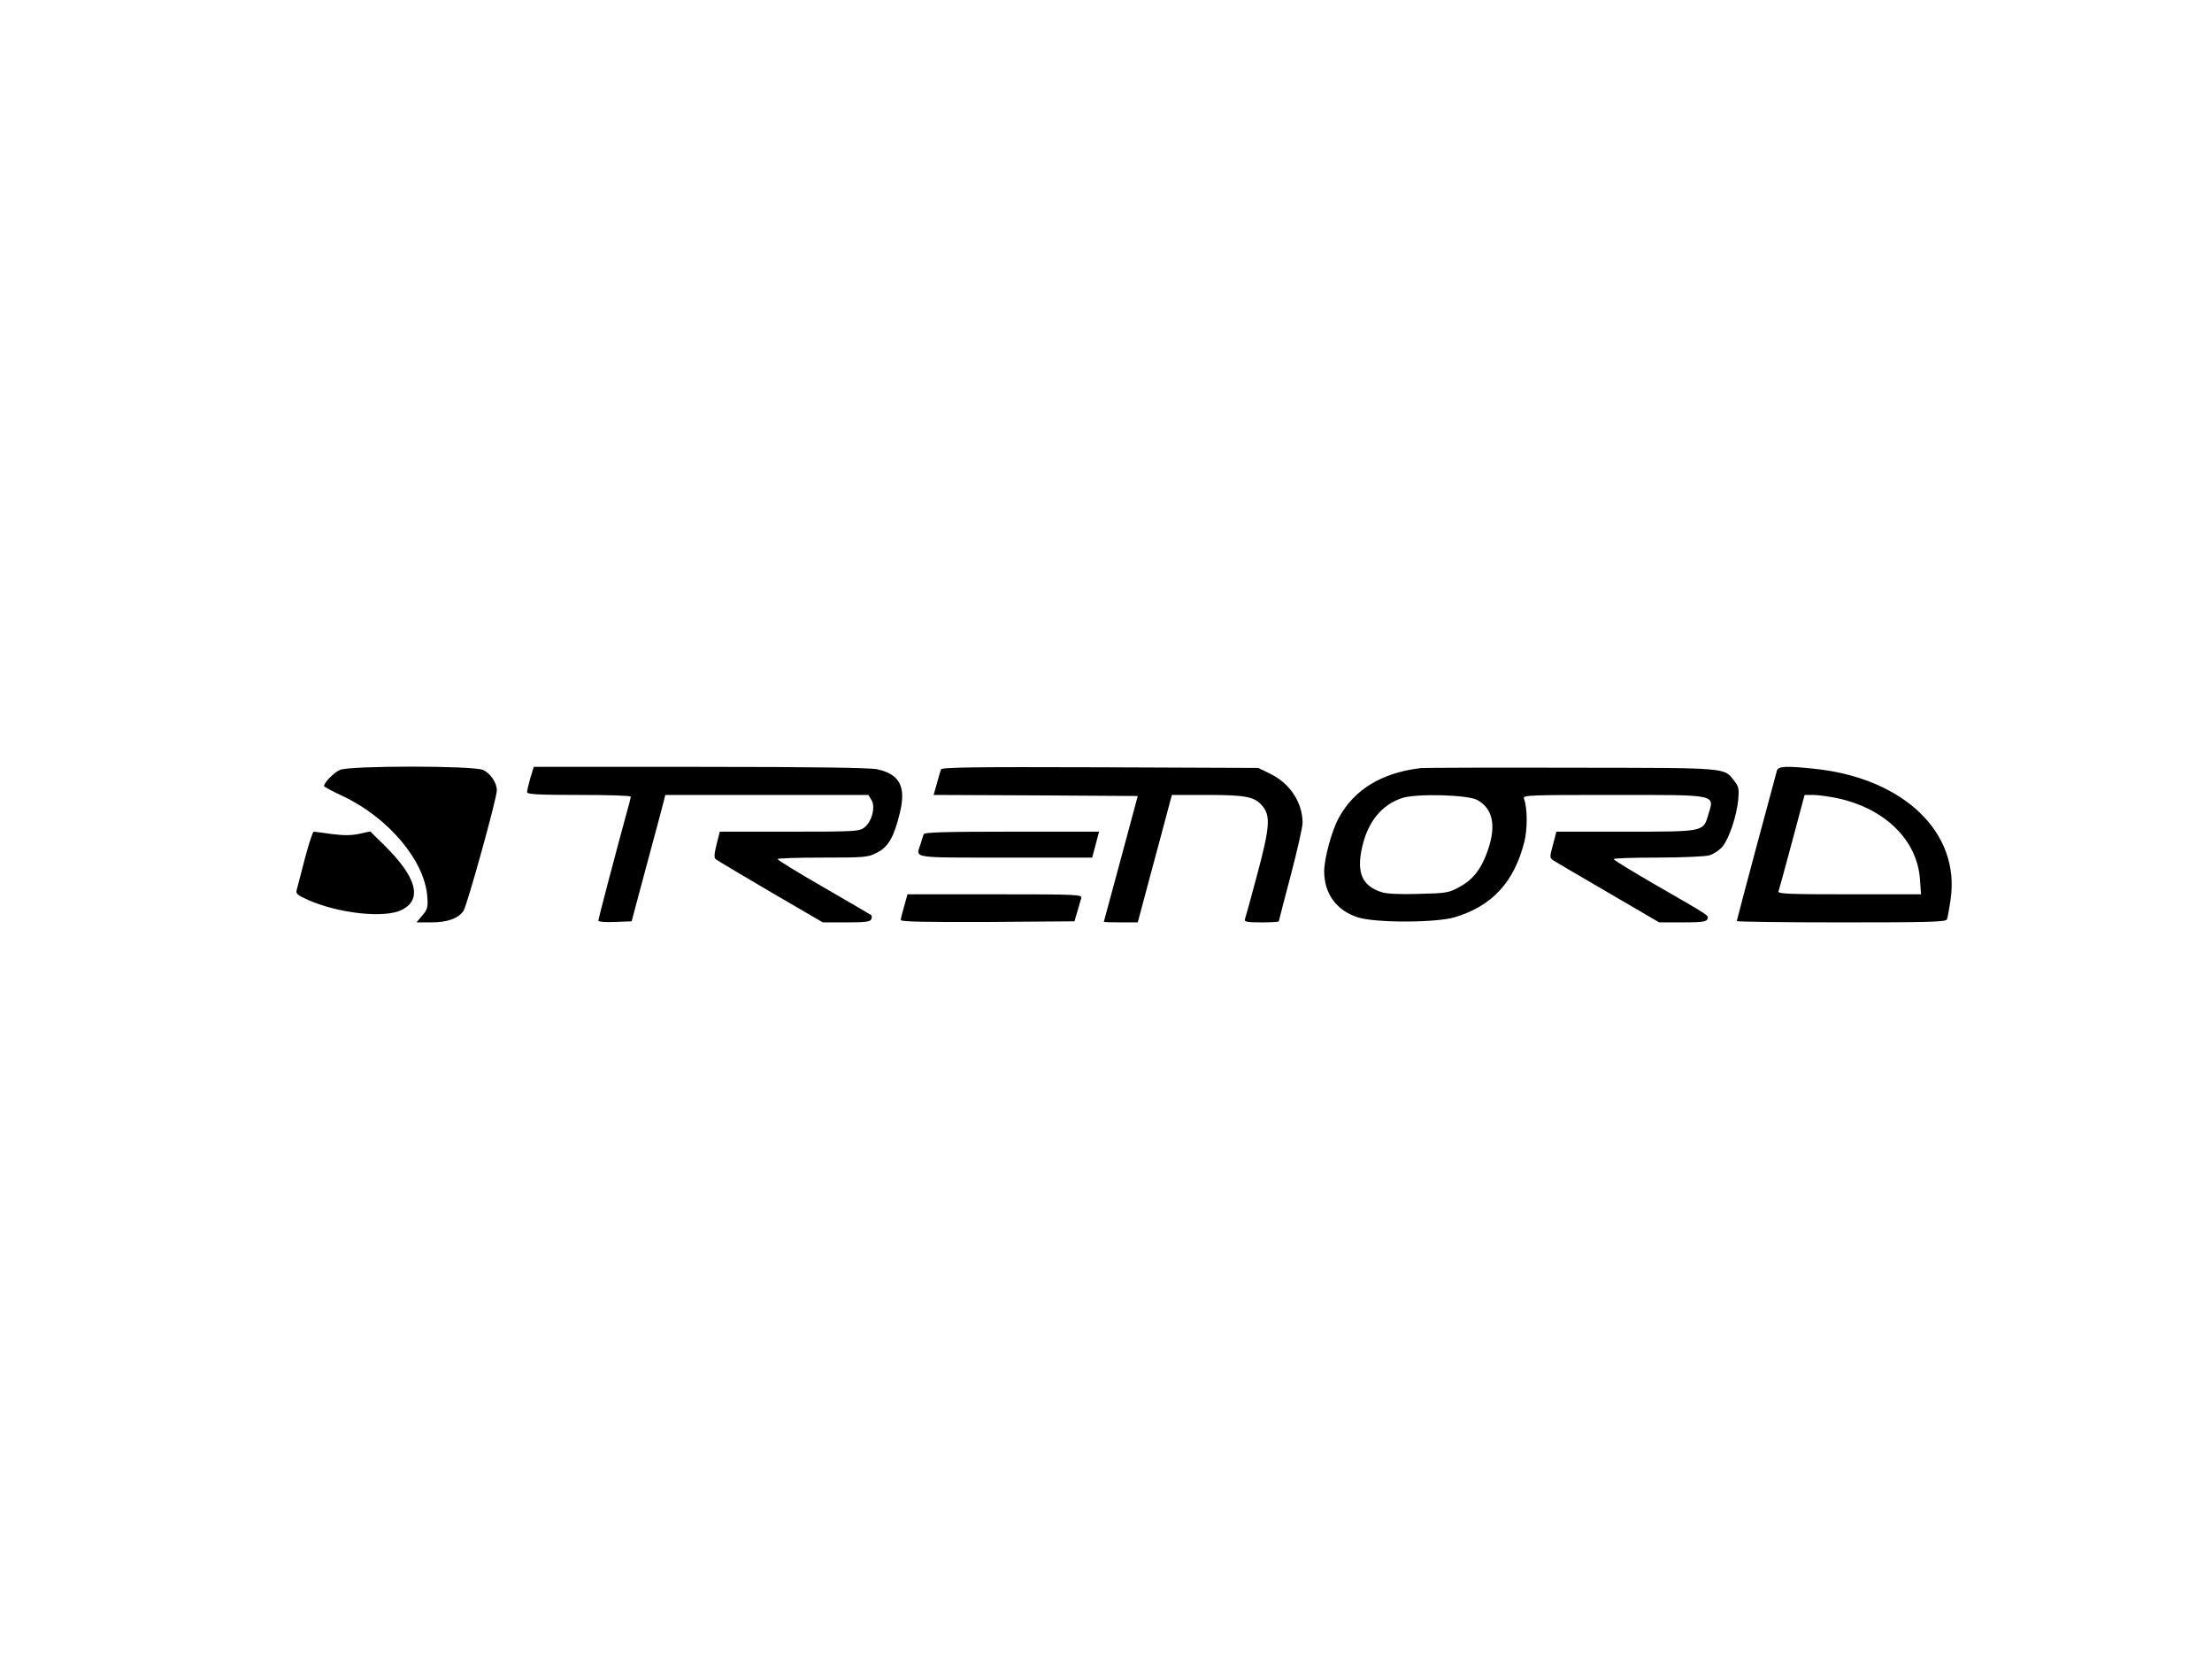
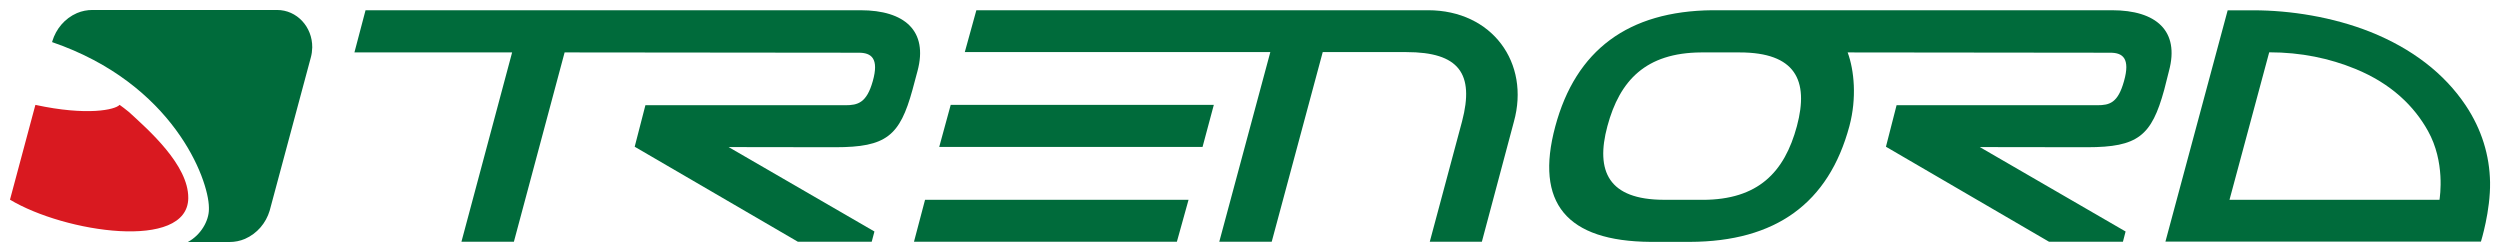
- <svg xmlns="http://www.w3.org/2000/svg" version="1.0" width="1024pt" height="768pt" viewBox="0 0 1024 768" preserveAspectRatio="xMidYMid meet">
-   <g transform="translate(0,768) scale(0.1,-0.1)" fill="#000000" stroke="none">
-     <path d="M1574 4116 c-28 -12 -74 -59 -74 -75 0 -3 40 -25 88 -47 211 -100 378 -299 390 -464 4 -49 1 -60 -23 -88 l-27 -32 66 0 c78 0 128 18 152 54 17 27 154 520 154 557 0 36 -30 80 -65 95 -48 20 -615 20 -661 0z" />
-     <path d="M2455 4078 c-8 -28 -15 -58 -15 -65 0 -10 48 -13 240 -13 132 0 240 -3 240 -8 0 -4 -9 -41 -21 -82 -43 -157 -129 -483 -129 -492 0 -5 34 -8 77 -6 l77 3 72 269 c40 148 75 279 78 292 l6 24 470 0 470 0 14 -23 c20 -30 3 -100 -32 -127 -23 -19 -41 -20 -347 -20 l-323 0 -15 -60 c-11 -44 -12 -62 -3 -68 6 -5 120 -73 253 -151 l242 -141 110 0 c84 0 110 3 114 14 3 8 4 16 1 19 -3 2 -101 60 -219 128 -118 68 -215 127 -215 132 0 4 94 7 208 7 196 0 210 1 252 23 52 26 78 71 105 181 31 124 1 182 -105 205 -34 7 -303 11 -820 11 l-769 0 -16 -52z" />
-     <path d="M4356 4118 c-3 -7 -11 -37 -19 -65 l-15 -53 472 -2 473 -3 -78 -290 c-43 -159 -79 -291 -79 -292 0 -2 35 -3 79 -3 l78 0 61 228 c34 125 69 257 79 295 l18 67 160 0 c182 0 223 -8 259 -51 39 -46 34 -101 -25 -321 -28 -105 -53 -196 -56 -204 -4 -11 10 -14 76 -14 45 0 81 2 81 5 0 3 25 98 55 212 30 114 55 224 55 244 0 93 -58 182 -148 226 l-57 28 -733 3 c-590 2 -733 0 -736 -10z" />
-     <path d="M6575 4124 c-180 -22 -306 -99 -378 -231 -32 -59 -67 -188 -67 -246 0 -105 58 -183 157 -214 83 -26 362 -25 448 1 172 52 273 161 321 346 16 63 15 159 -1 203 -7 16 18 17 413 17 490 0 469 4 440 -92 -23 -79 -19 -78 -382 -78 l-321 0 -16 -61 c-16 -59 -16 -61 5 -74 12 -7 126 -75 254 -149 l233 -136 108 0 c88 0 110 3 115 15 6 18 20 9 -242 160 -105 61 -191 113 -192 118 0 4 91 7 203 7 111 0 219 5 239 10 20 6 48 24 62 41 30 36 66 142 73 219 4 46 2 59 -17 83 -51 65 -17 62 -755 63 -368 1 -683 0 -700 -2z m263 -147 c72 -39 89 -117 51 -229 -29 -87 -68 -139 -131 -173 -50 -28 -61 -30 -187 -33 -80 -3 -150 0 -172 7 -92 28 -120 89 -94 206 26 120 91 200 187 231 65 21 302 15 346 -9z" />
-     <path d="M8226 4113 c-11 -38 -186 -692 -186 -697 0 -3 218 -6 484 -6 406 0 485 2 489 14 3 8 11 50 17 93 45 309 -217 560 -629 604 -133 14 -169 12 -175 -8z m279 -128 c220 -47 370 -193 383 -375 l5 -70 -333 0 c-274 0 -331 2 -327 13 3 8 31 111 63 230 l58 217 40 0 c23 0 72 -7 111 -15z" />
-     <path d="M1412 3708 c-17 -68 -35 -133 -38 -146 -6 -19 1 -25 52 -48 142 -63 355 -86 434 -46 97 48 69 152 -82 300 l-64 63 -51 -11 c-37 -8 -73 -8 -128 -1 -42 6 -80 11 -83 11 -4 0 -22 -55 -40 -122z" />
-     <path d="M4276 3818 c-3 -7 -9 -28 -15 -47 -21 -65 -49 -61 392 -61 l403 0 16 60 16 60 -404 0 c-315 0 -405 -3 -408 -12z" />
-     <path d="M4186 3486 c-9 -30 -16 -59 -16 -65 0 -8 113 -10 402 -9 l402 3 13 44 c7 24 15 52 18 62 6 18 -8 19 -399 19 l-405 0 -15 -54z" />
+ <svg xmlns="http://www.w3.org/2000/svg" version="1.1" width="892.913" height="90" id="svg6986">
+   <defs id="defs6988">
+     <clipPath id="clipPath6932">
+       <path d="m 285.907,516.328 232.298,0 0,-31.603 -232.298,0 0,31.603 z" id="path6934" />
+     </clipPath>
+   </defs>
+   <g transform="translate(36.61493,-398.8017)" id="layer1">
+     <g transform="matrix(3.050657,0,0,3.050657,-758.1237,-1040.794)" id="g7023">
+       <path d="m 268.949,473.065 -21.626,0 c -0.599,0 -1.216,0.115 -1.804,0.365 -1.433,0.621 -2.454,1.861 -2.885,3.295 l -0.025,0.102 c 14.169,4.855 18.32,16.023 18.359,19.354 l 0,0.234 c -0.011,1.354 -0.945,2.999 -2.466,3.815 l 4.884,0 c 0.614,0 1.229,-0.12 1.805,-0.367 1.431,-0.626 2.458,-1.86 2.89,-3.3 l 4.822,-17.95 c 0.101,-0.372 0.152,-0.739 0.163,-1.16 0.029,-2.41 -1.8,-4.388 -4.116,-4.388" id="path6916" style="fill:#006b3b;fill-opacity:1;fill-rule:nonzero;stroke:none" />
+       <path d="m 258.551,495.082 c 0.04,-3.857 -4.641,-7.959 -6.956,-10.08 -0.421,-0.335 -0.79,-0.63 -1.085,-0.83 -0.501,0.576 -3.786,1.314 -9.852,0.005 l -0.026,0.075 -2.951,11.01 c 0,0.009 -0.009,0.009 -0.009,0.009 6.415,3.859 20.83,6.02 20.88,-0.189" id="path6918" style="fill:#d91920;fill-opacity:1;fill-rule:nonzero;stroke:none" />
+       <path d="m 446.889,486.659 c -1.45,5.4 -4.535,8.634 -11.059,8.634 -0.045,0 -4.495,0 -4.561,-0.005 -6.401,-0.026 -8.001,-3.306 -6.566,-8.629 1.438,-5.344 4.5,-8.585 10.967,-8.624 l 4.513,0 c 6.51,0 8.143,3.239 6.706,8.624 m 36.904,-13.564 -46.811,0 c -9.849,0.1 -15.979,4.661 -18.383,13.599 -2.417,8.984 1.32,13.451 11.164,13.521 l 4.591,0 c 10.037,-0.031 16.251,-4.506 18.681,-13.556 0.874,-3.284 0.566,-6.529 -0.205,-8.624 l 30.756,0.034 c 1.451,0 2.353,0.661 1.596,3.333 -0.711,2.542 -1.673,2.815 -3.132,2.815 l -23.494,0 -1.244,4.859 19.094,11.123 8.652,0 0.312,-1.199 -17.069,-9.884 12.554,0.018 c 5.975,0 7.554,-1.33 9.036,-6.724 l 0.557,-2.203 c 1.271,-4.705 -1.502,-7.111 -6.657,-7.111" id="path6920" style="fill:#006b3b;fill-opacity:1;fill-rule:nonzero;stroke:none" />
+       <path d="m 343.517,500.198 30.78,0 1.364,-4.905 -30.85,0 -1.294,4.905" id="path6922" style="fill:#006b3b;fill-opacity:1;fill-rule:nonzero;stroke:none" />
+       <path d="m 337.266,473.095 -57.96,0 -1.301,4.939 18.462,0 -5.933,22.164 6.141,0 5.938,-22.164 34.447,0.035 c 1.46,0 2.389,0.66 1.631,3.333 -0.714,2.542 -1.75,2.815 -3.206,2.815 l -23.413,0 -1.254,4.859 19.104,11.123 8.646,0 0.319,-1.199 -17.071,-9.884 12.494,0.018 c 5.974,0 7.545,-1.33 9.031,-6.724 l 0.59,-2.203 c 1.261,-4.705 -1.516,-7.111 -6.666,-7.111" id="path6924" style="fill:#006b3b;fill-opacity:1;fill-rule:nonzero;stroke:none" />
+       <path d="m 346.471,489.102 30.83,0 1.319,-4.925 -30.804,0 -1.345,4.925" id="path6926" style="fill:#006b3b;fill-opacity:1;fill-rule:nonzero;stroke:none" />
+       <g transform="matrix(1.25,0,0,-1.25,-119.7127,1118.475)" id="g6928">
+         <g clip-path="url(#clipPath6932)" id="g6930">
+           <path d="m 418.728,516.304 -42.302,0 -1.083,-3.921 28.616,0 -4.781,-17.761 4.912,0 4.778,17.761 7.839,0 c 4.918,0 6.383,-2.011 5.213,-6.48 l -3.026,-11.281 4.879,0 2.998,11.235 c 1.534,5.51 -2.021,10.447 -8.043,10.447" id="path6936" style="fill:#006b3b;fill-opacity:1;fill-rule:nonzero;stroke:none" />
+           <path d="m 506.988,514.276 c -3.522,1.394 -7.484,2.021 -10.946,2.021 l -2.415,0 -5.83,-21.664 29.551,0 c 0,0 0.901,2.88 0.855,5.57 -0.047,2.491 -0.769,4.925 -2.293,7.204 -2.005,2.986 -5.011,5.301 -8.922,6.869 m 6.479,-15.726 -19.669,0 3.719,13.813 c 2.987,0 5.652,-0.566 8.06,-1.55 3.41,-1.391 5.541,-3.53 6.808,-5.811 1.631,-2.912 1.12,-6.163 1.082,-6.452" id="path6938" style="fill:#006b3b;fill-opacity:1;fill-rule:nonzero;stroke:none" />
+         </g>
+       </g>
+     </g>
  </g>
</svg>
